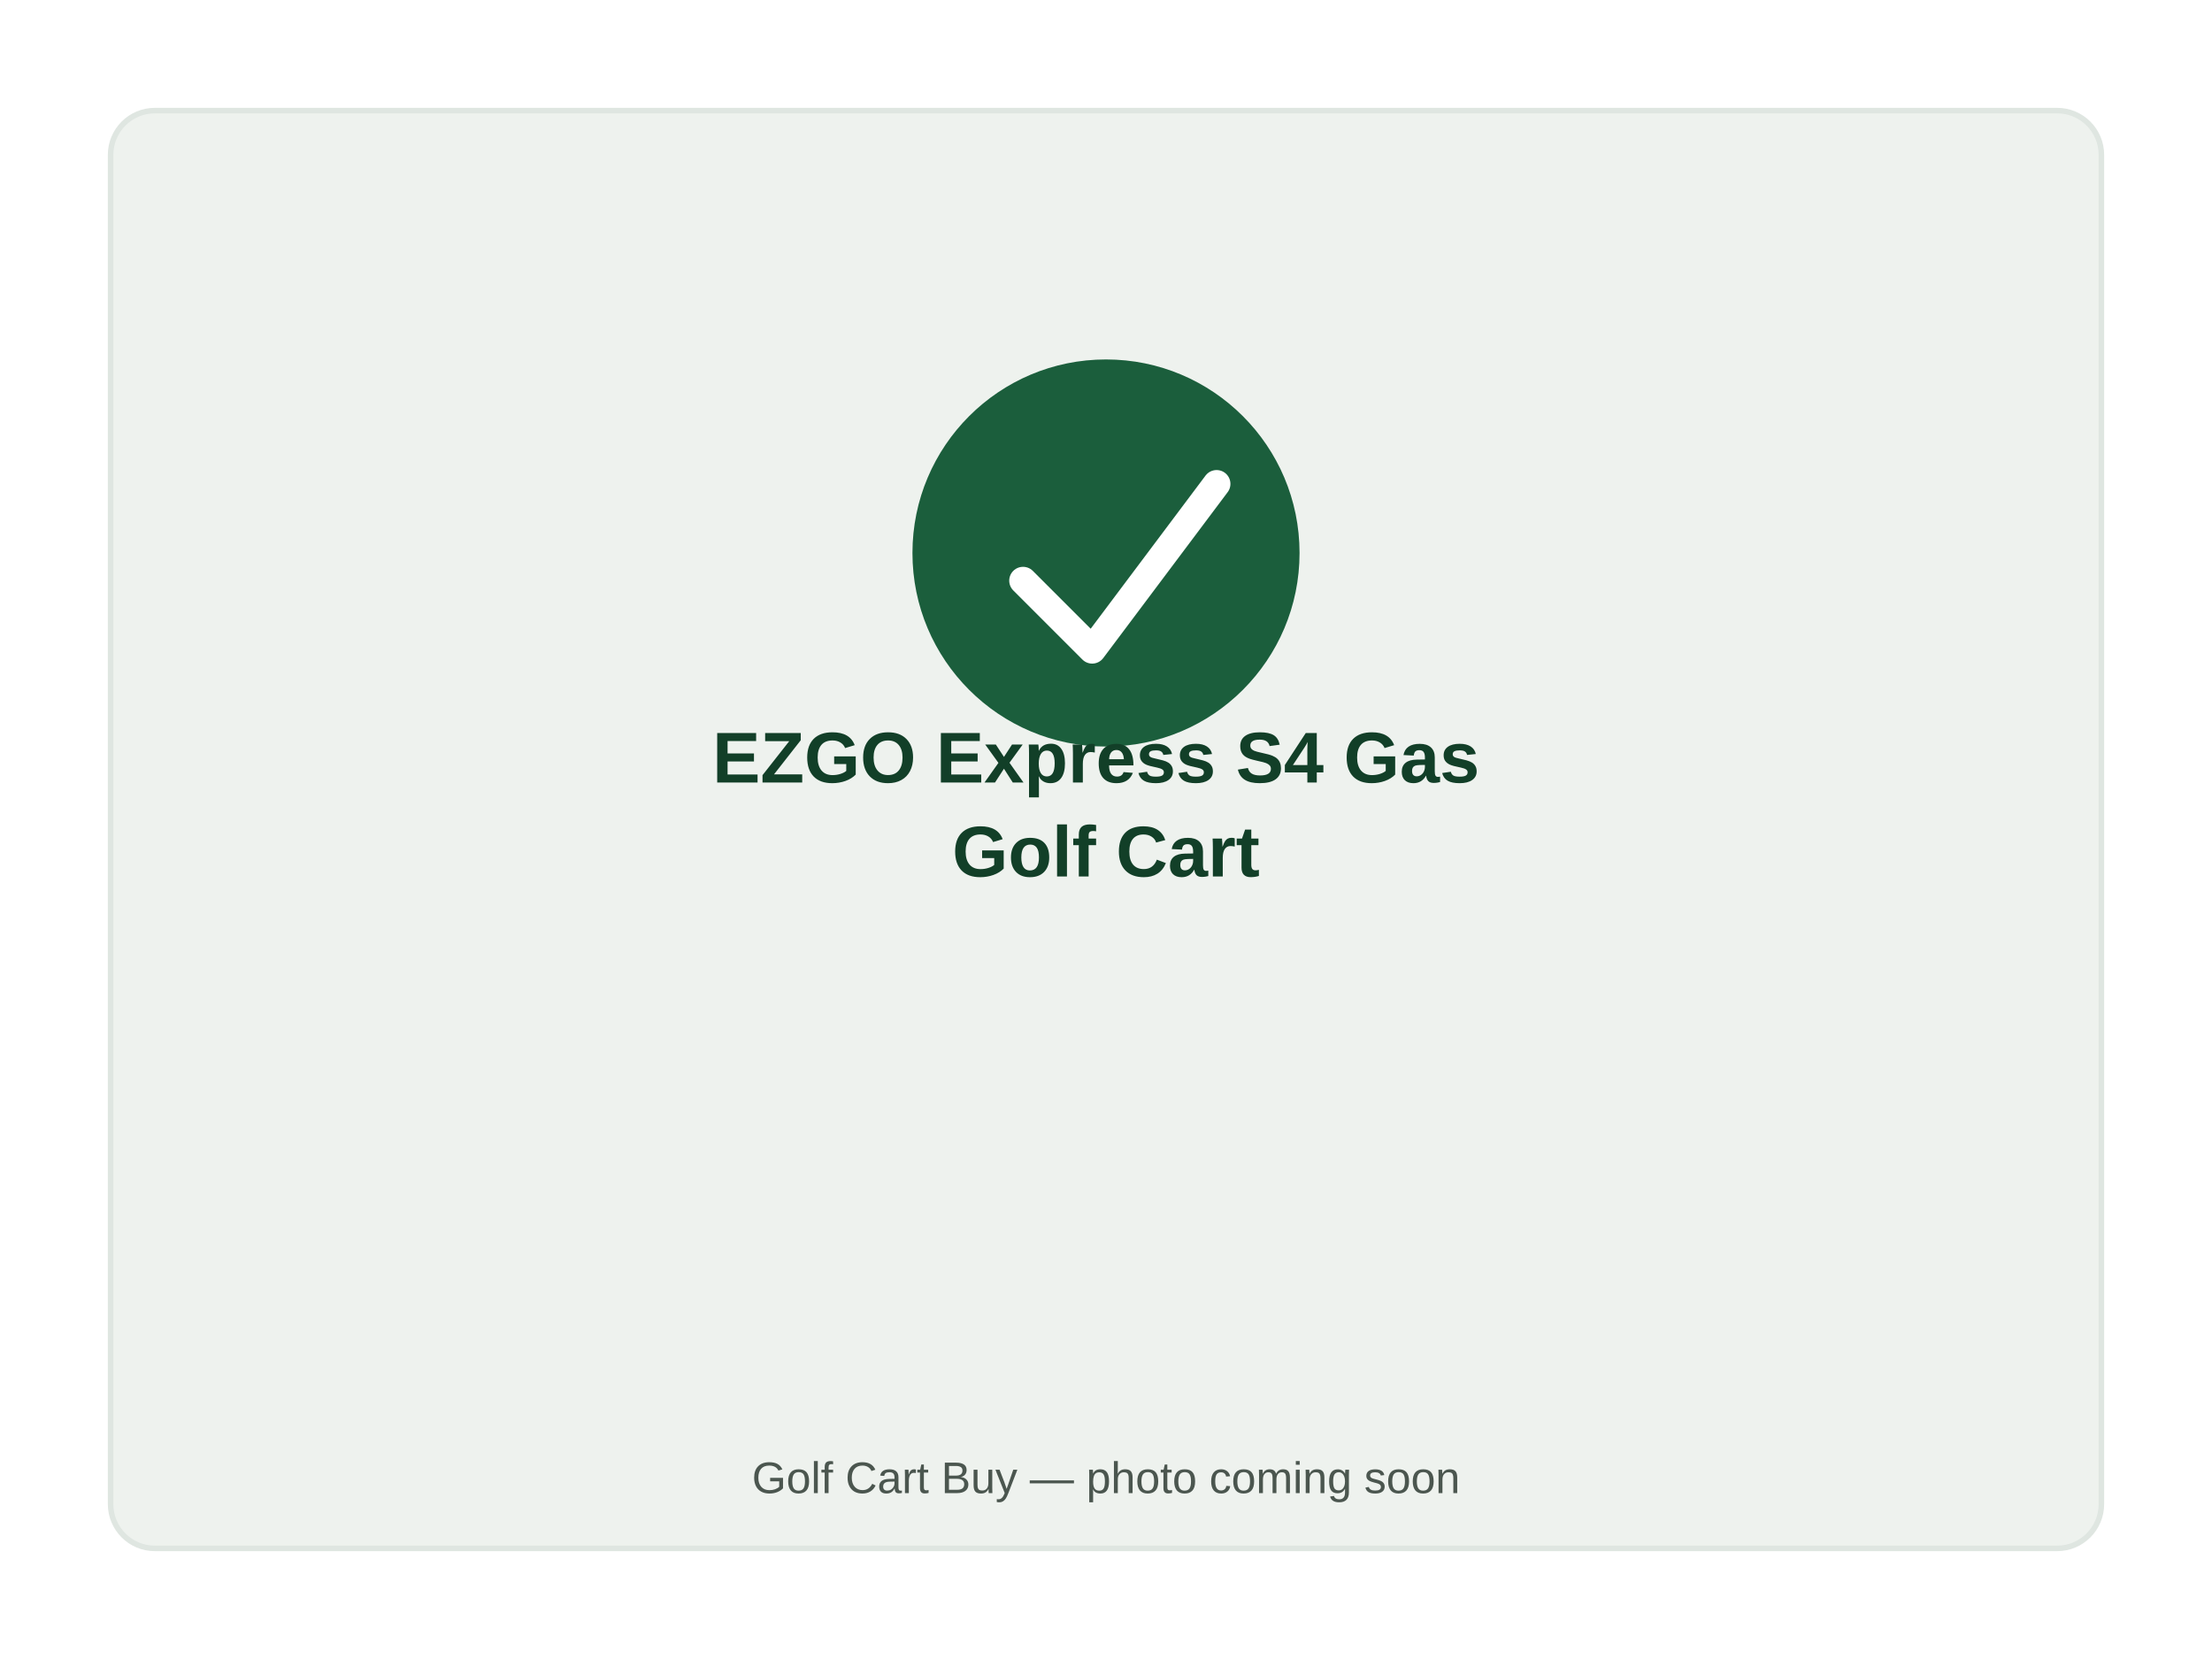
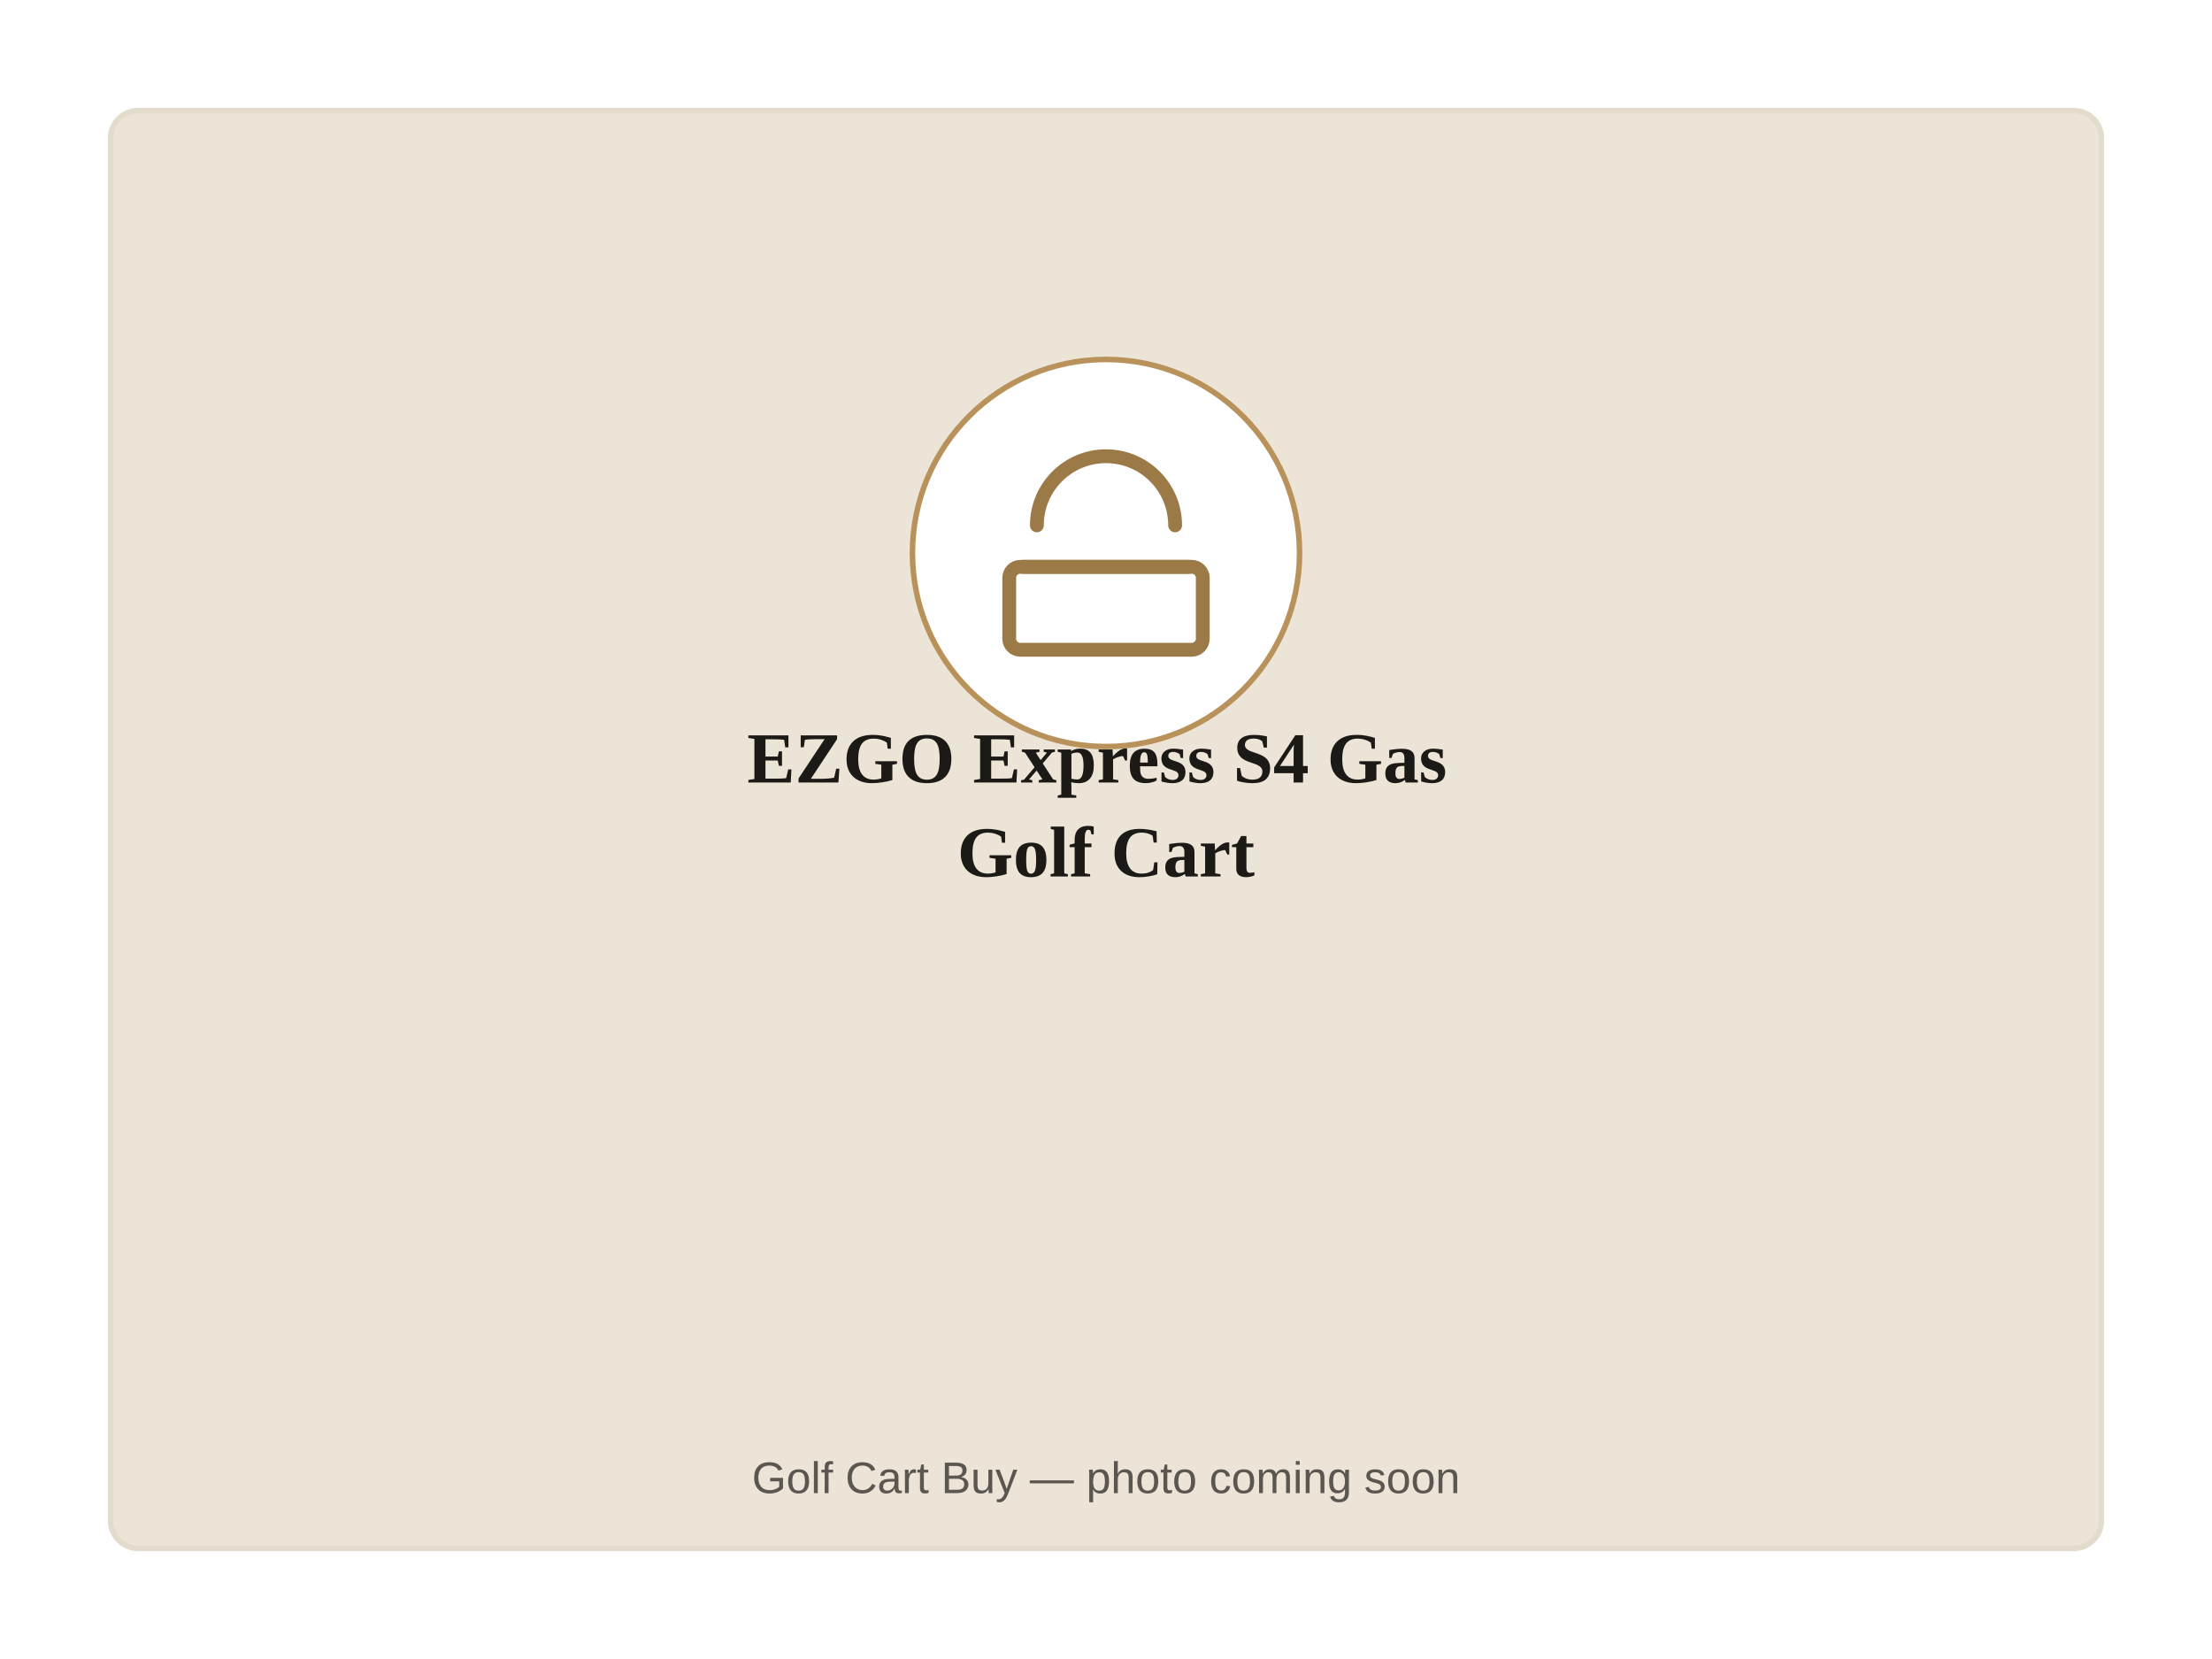
<svg xmlns="http://www.w3.org/2000/svg" viewBox="0 0 800 600" width="800" height="600">
  <rect width="800" height="600" fill="#ffffff" />
-   <rect x="40" y="40" width="720" height="520" rx="16" fill="#eef2ee" stroke="#dfe6e1" stroke-width="2" />
-   <circle cx="400" cy="200" r="70" fill="#1b5e3c" />
-   <path d="M370 210 L395 235 L440 175" stroke="#ffffff" stroke-width="10" fill="none" stroke-linecap="round" stroke-linejoin="round" />
-   <text font-family="Arial, Helvetica, sans-serif" font-size="26" font-weight="700" fill="#123f28" text-anchor="middle">
+   <rect x="40" y="40" width="720" height="520" rx="10" fill="#ece4d6" stroke="#e3dccd" stroke-width="2" />
+   <circle cx="400" cy="200" r="70" fill="#ffffff" stroke="#b8925a" stroke-width="2" />
+   <path d="M370 205 h60 M375 190 a25 25 0 0 1 50 0" stroke="#9c7a48" stroke-width="5" fill="none" stroke-linecap="round" stroke-linejoin="round" />
+   <rect x="365" y="205" width="70" height="30" rx="4" stroke="#9c7a48" stroke-width="5" fill="none" />
+   <text font-family="Georgia, 'Times New Roman', serif" font-size="26" font-weight="700" fill="#1c1a17" text-anchor="middle">
    <tspan x="400" y="283">EZGO Express S4 Gas</tspan>
    <tspan x="400" y="317">Golf Cart</tspan>
  </text>
-   <text x="400" y="540" font-family="Arial, Helvetica, sans-serif" font-size="16" fill="#4b564f" text-anchor="middle">Golf Cart Buy — photo coming soon</text>
+   <text x="400" y="540" font-family="Arial, Helvetica, sans-serif" font-size="16" fill="#5a5650" text-anchor="middle">Golf Cart Buy — photo coming soon</text>
</svg>
